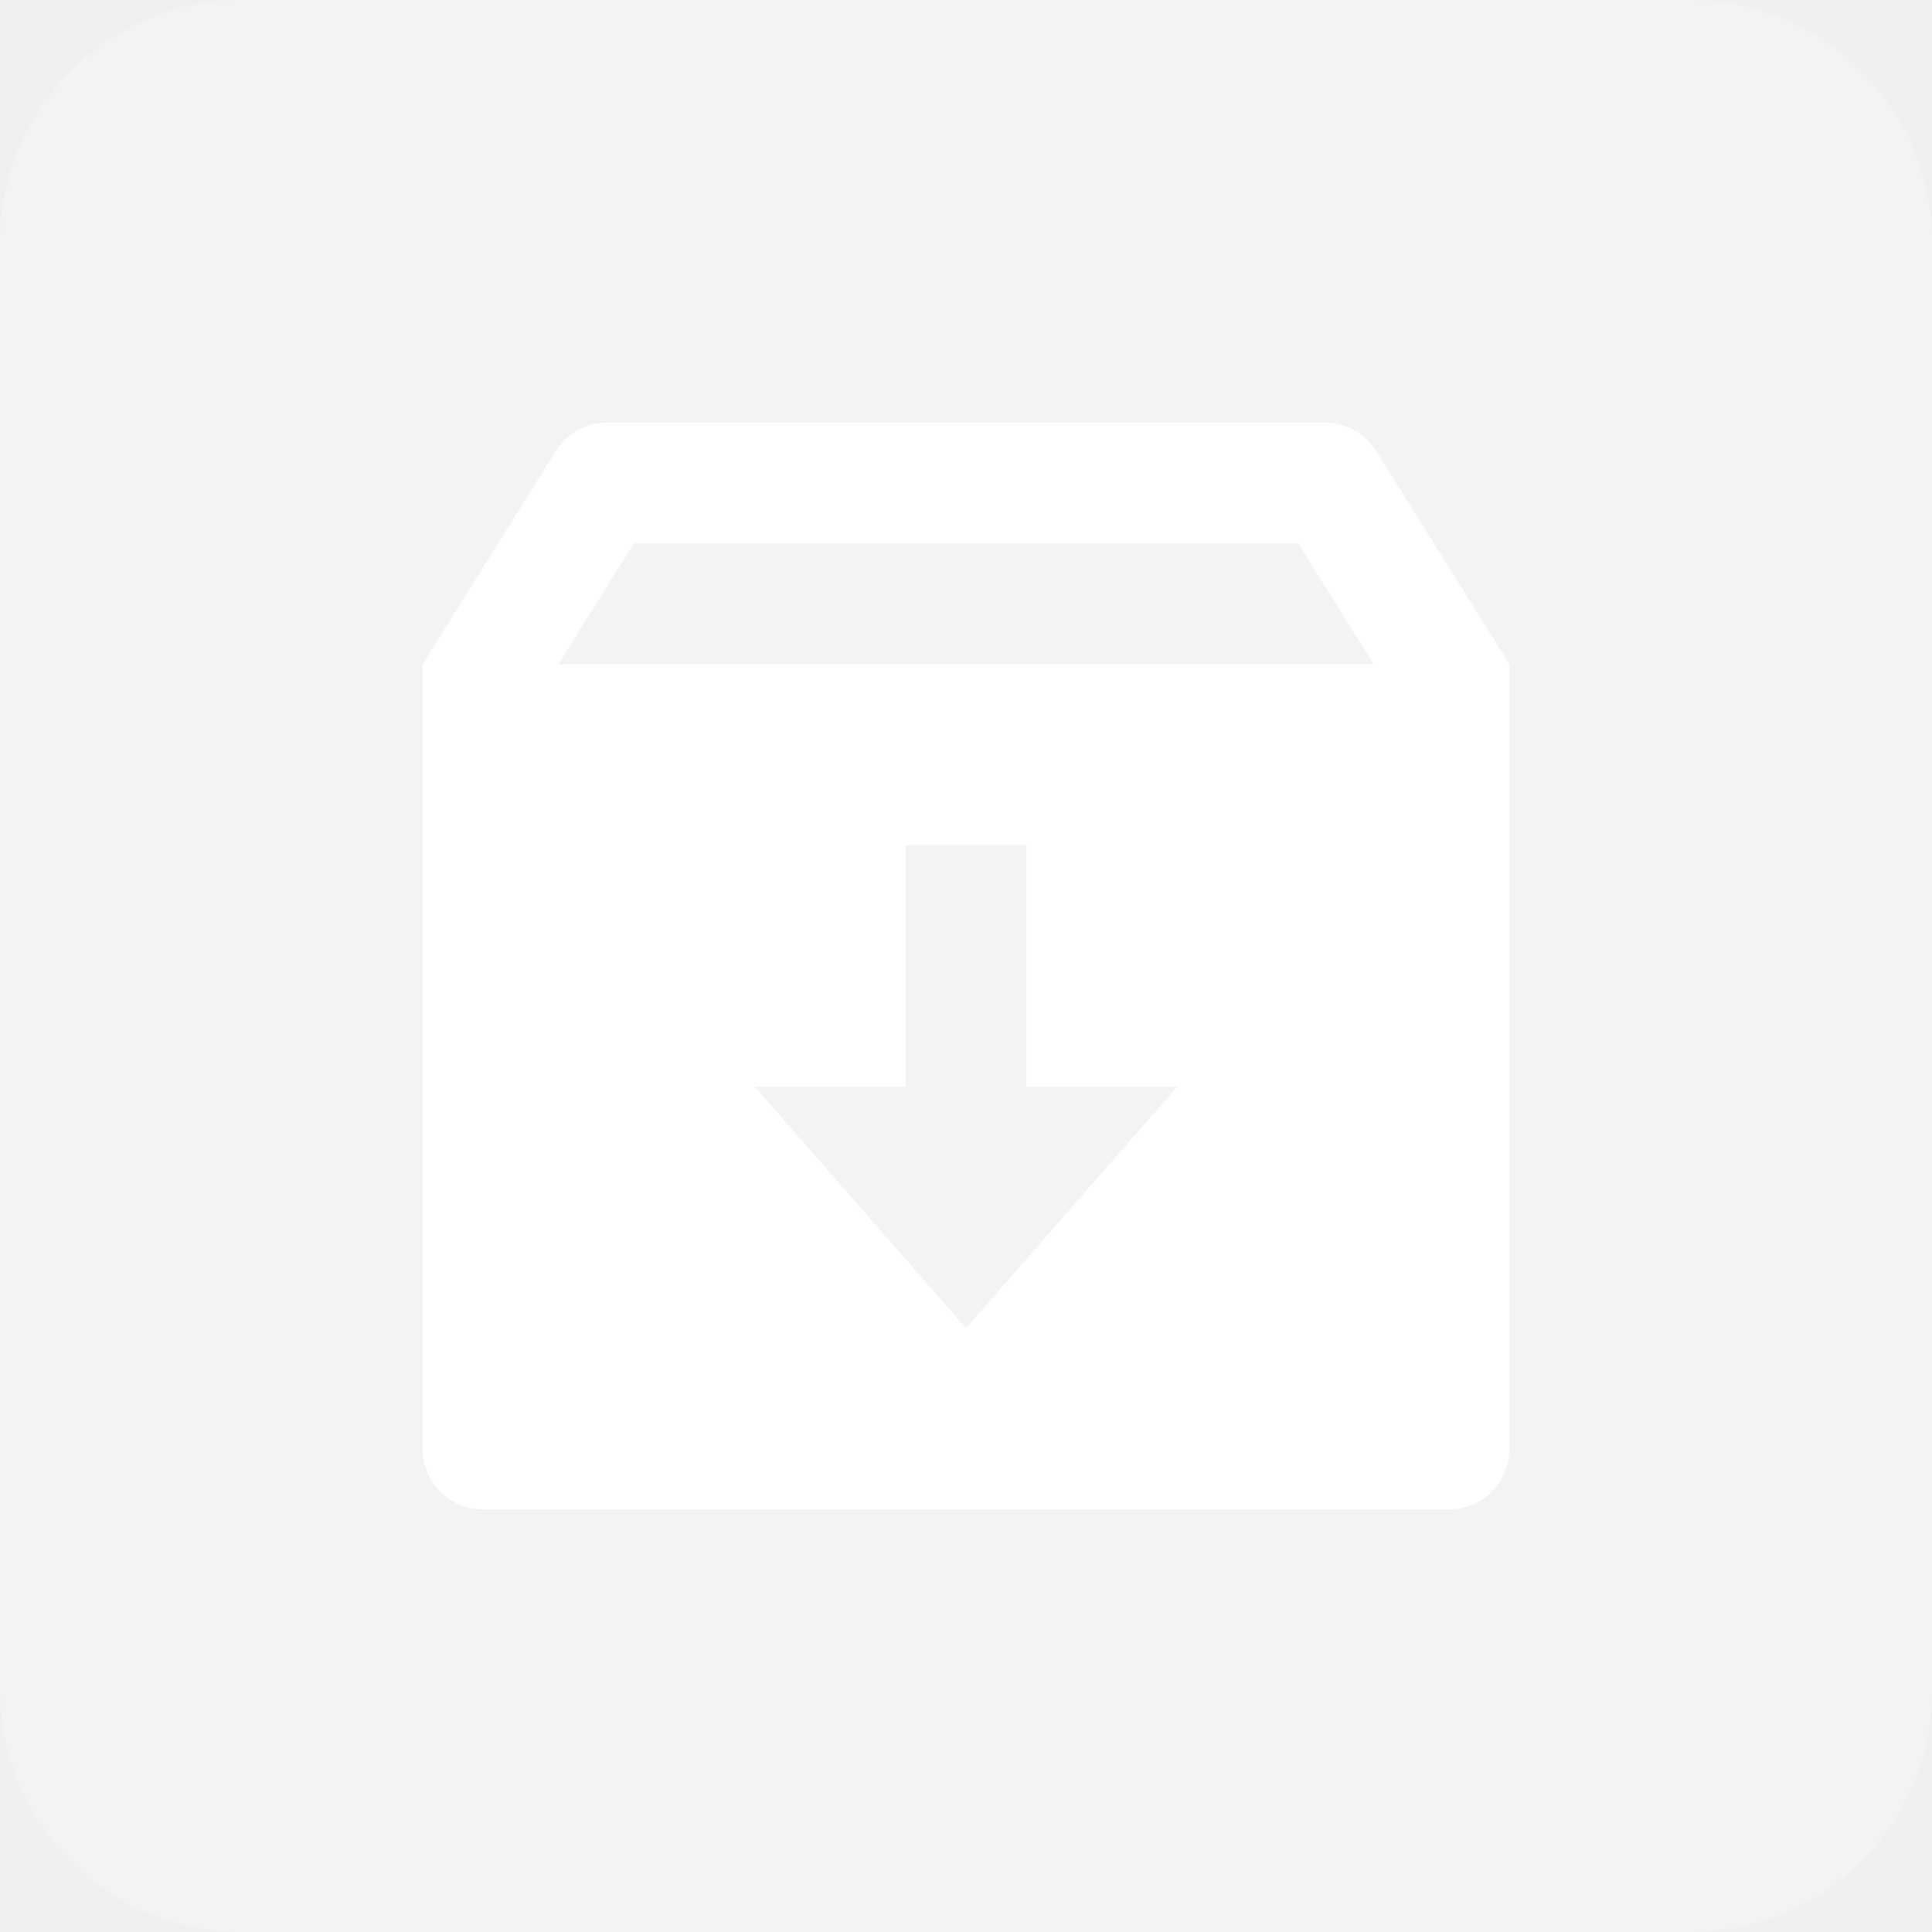
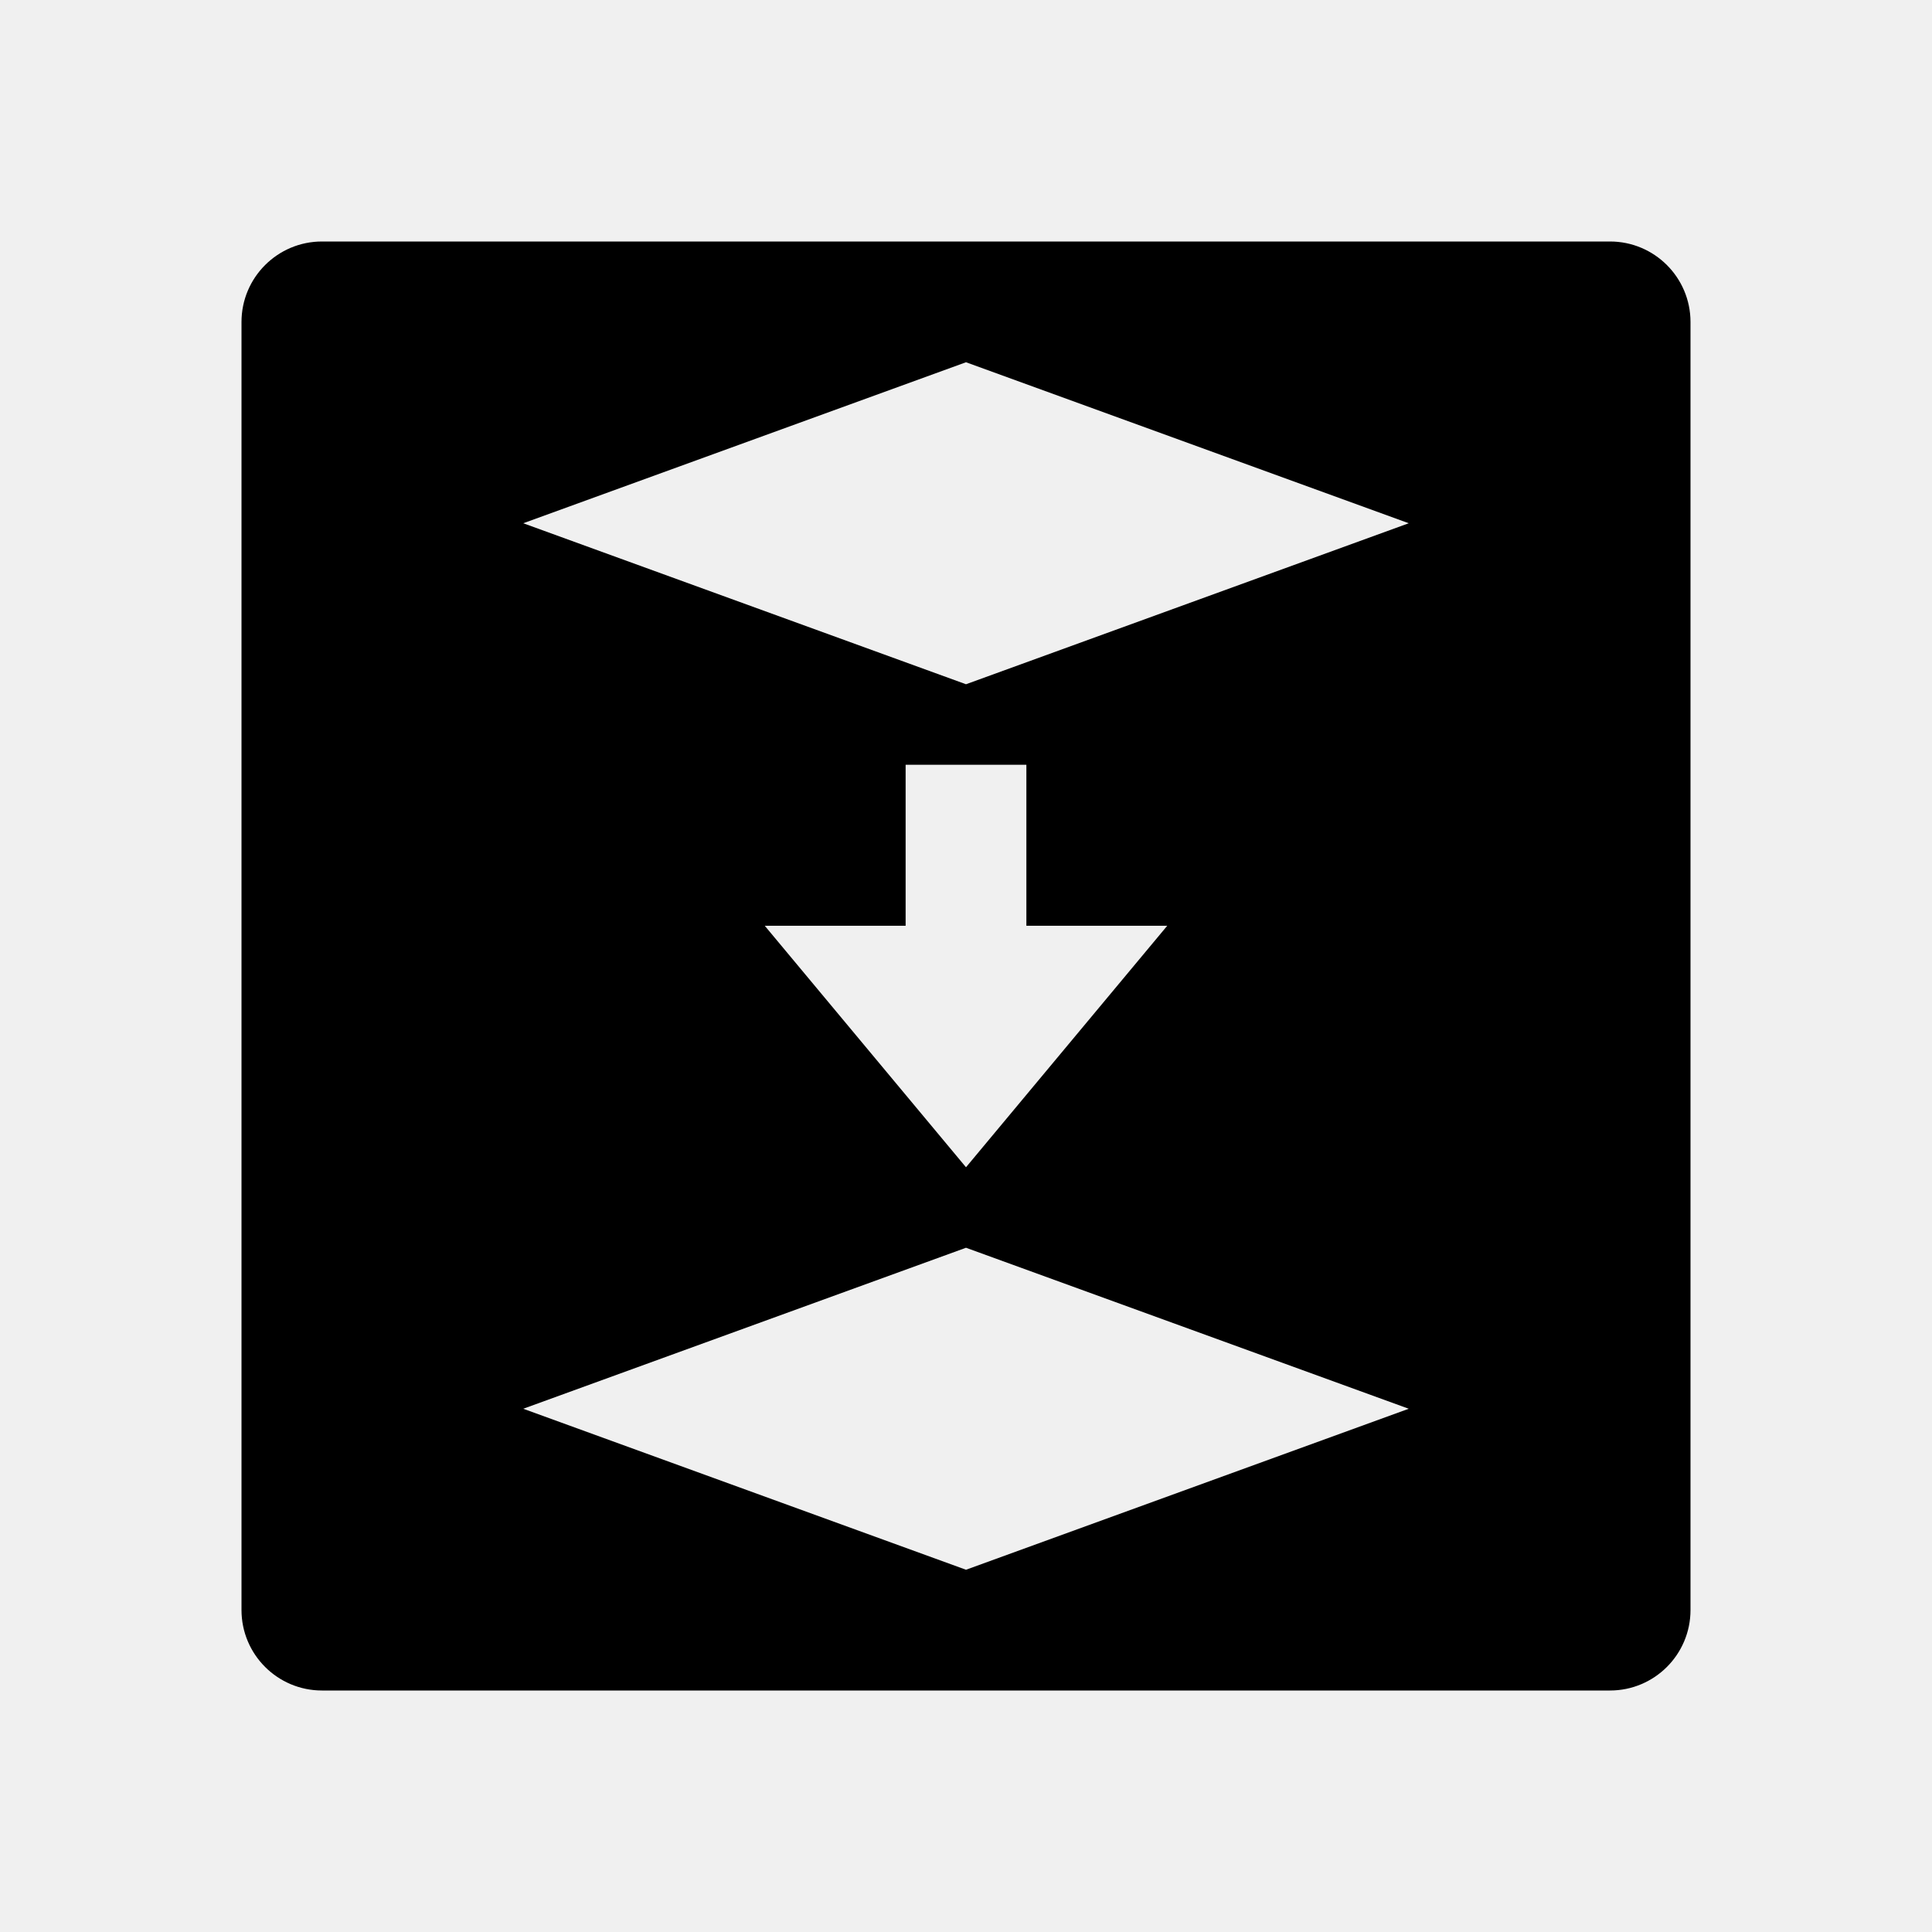
- <svg xmlns="http://www.w3.org/2000/svg" width="16" height="16" viewBox="0 0 16 16" fill="none">
-   <rect width="16" height="16" rx="2" fill="#fff" fill-opacity=".2" />
-   <path fill-rule="evenodd" clip-rule="evenodd" d="M5.027 3.5a.5.5 0 0 0-.424.235L3.5 5.5V12a.5.5 0 0 0 .5.5h8a.5.5 0 0 0 .5-.5V5.5l-1.103-1.765a.5.5 0 0 0-.424-.235H5.027zm6.348 2h-6.75l.625-1h5.5l.625 1zM7.5 7h1v2h1.25L8 11 6.25 9H7.5V7z" fill="#fff" />
+ <svg xmlns="http://www.w3.org/2000/svg" width="24" height="24" viewBox="0 0 24 24" fill="none">
+   <path fill-rule="evenodd" clip-rule="evenodd" d="M3 4a1 1 0 0 1 1-1h16a1 1 0 0 1 1 1v16a1 1 0 0 1-1 1H4a1 1 0 0 1-1-1V4zm8.25 5.5v2H9.5l2.5 3 2.5-3h-1.75v-2h-1.5zm.75 6l5.5 2-5.5 2-5.5-2 5.5-2zm5.5-9l-5.5-2-5.5 2 5.5 2 5.5-2z" fill="currentColor" />
</svg>
